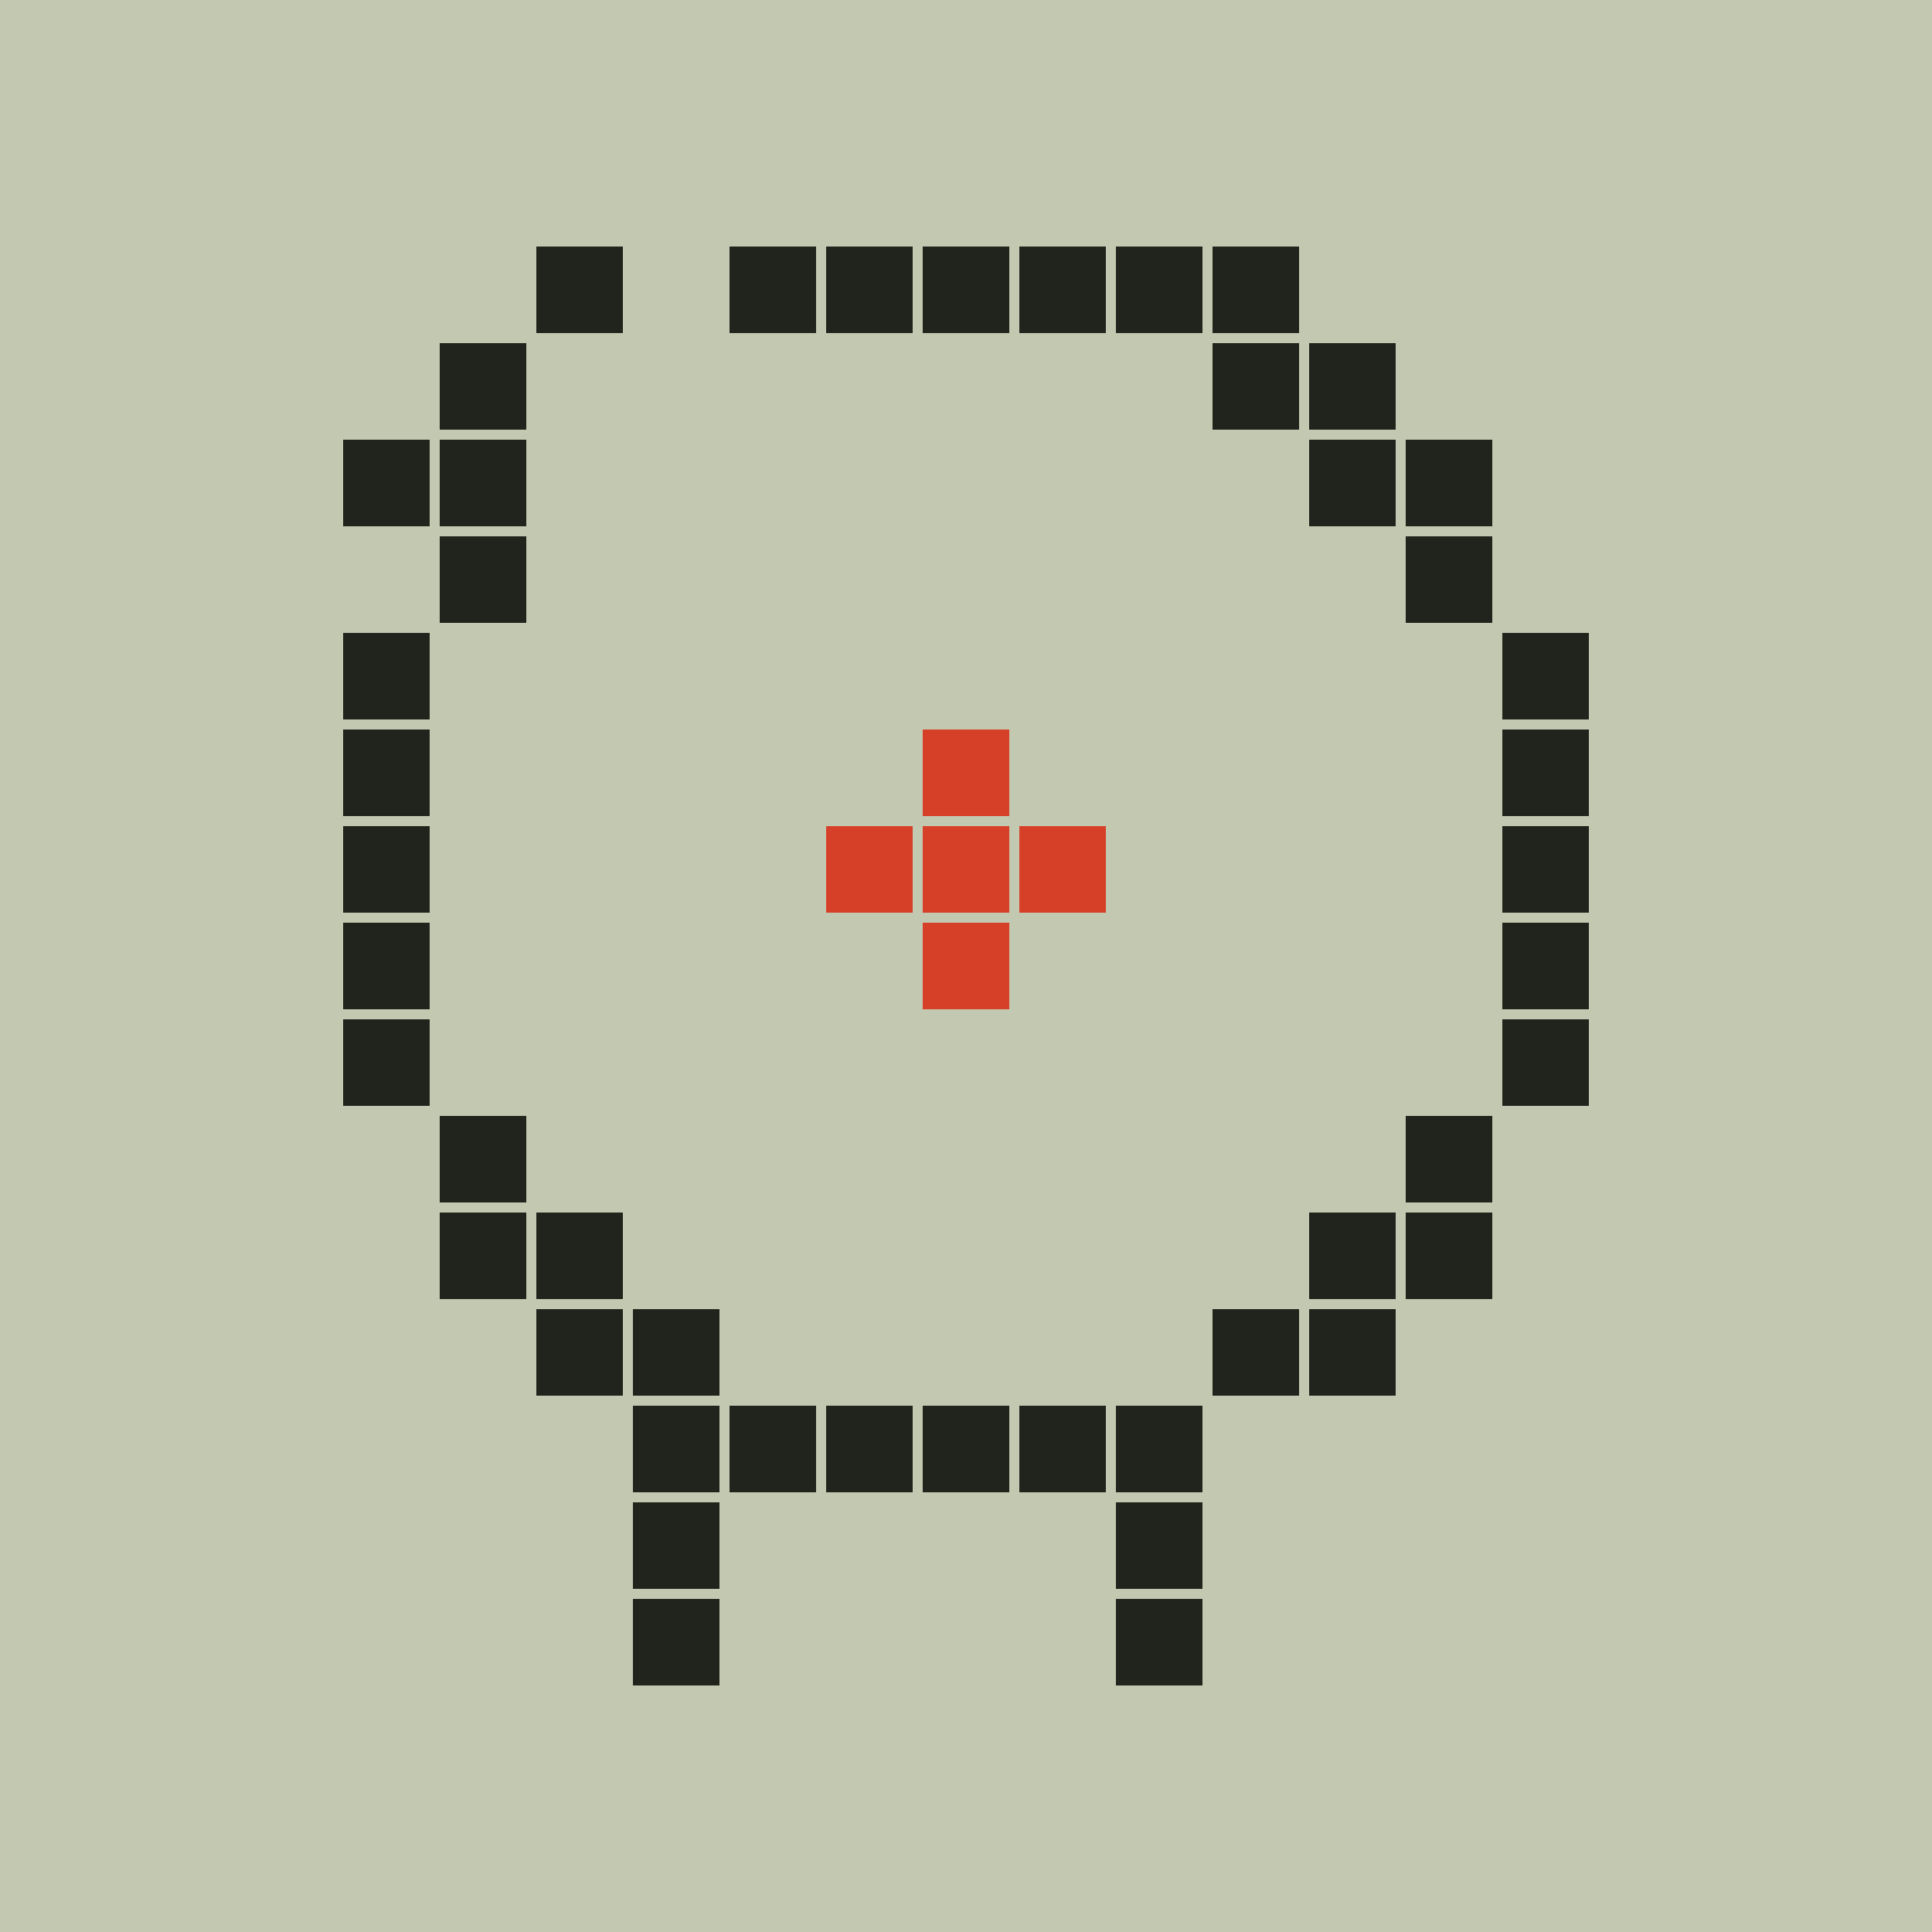
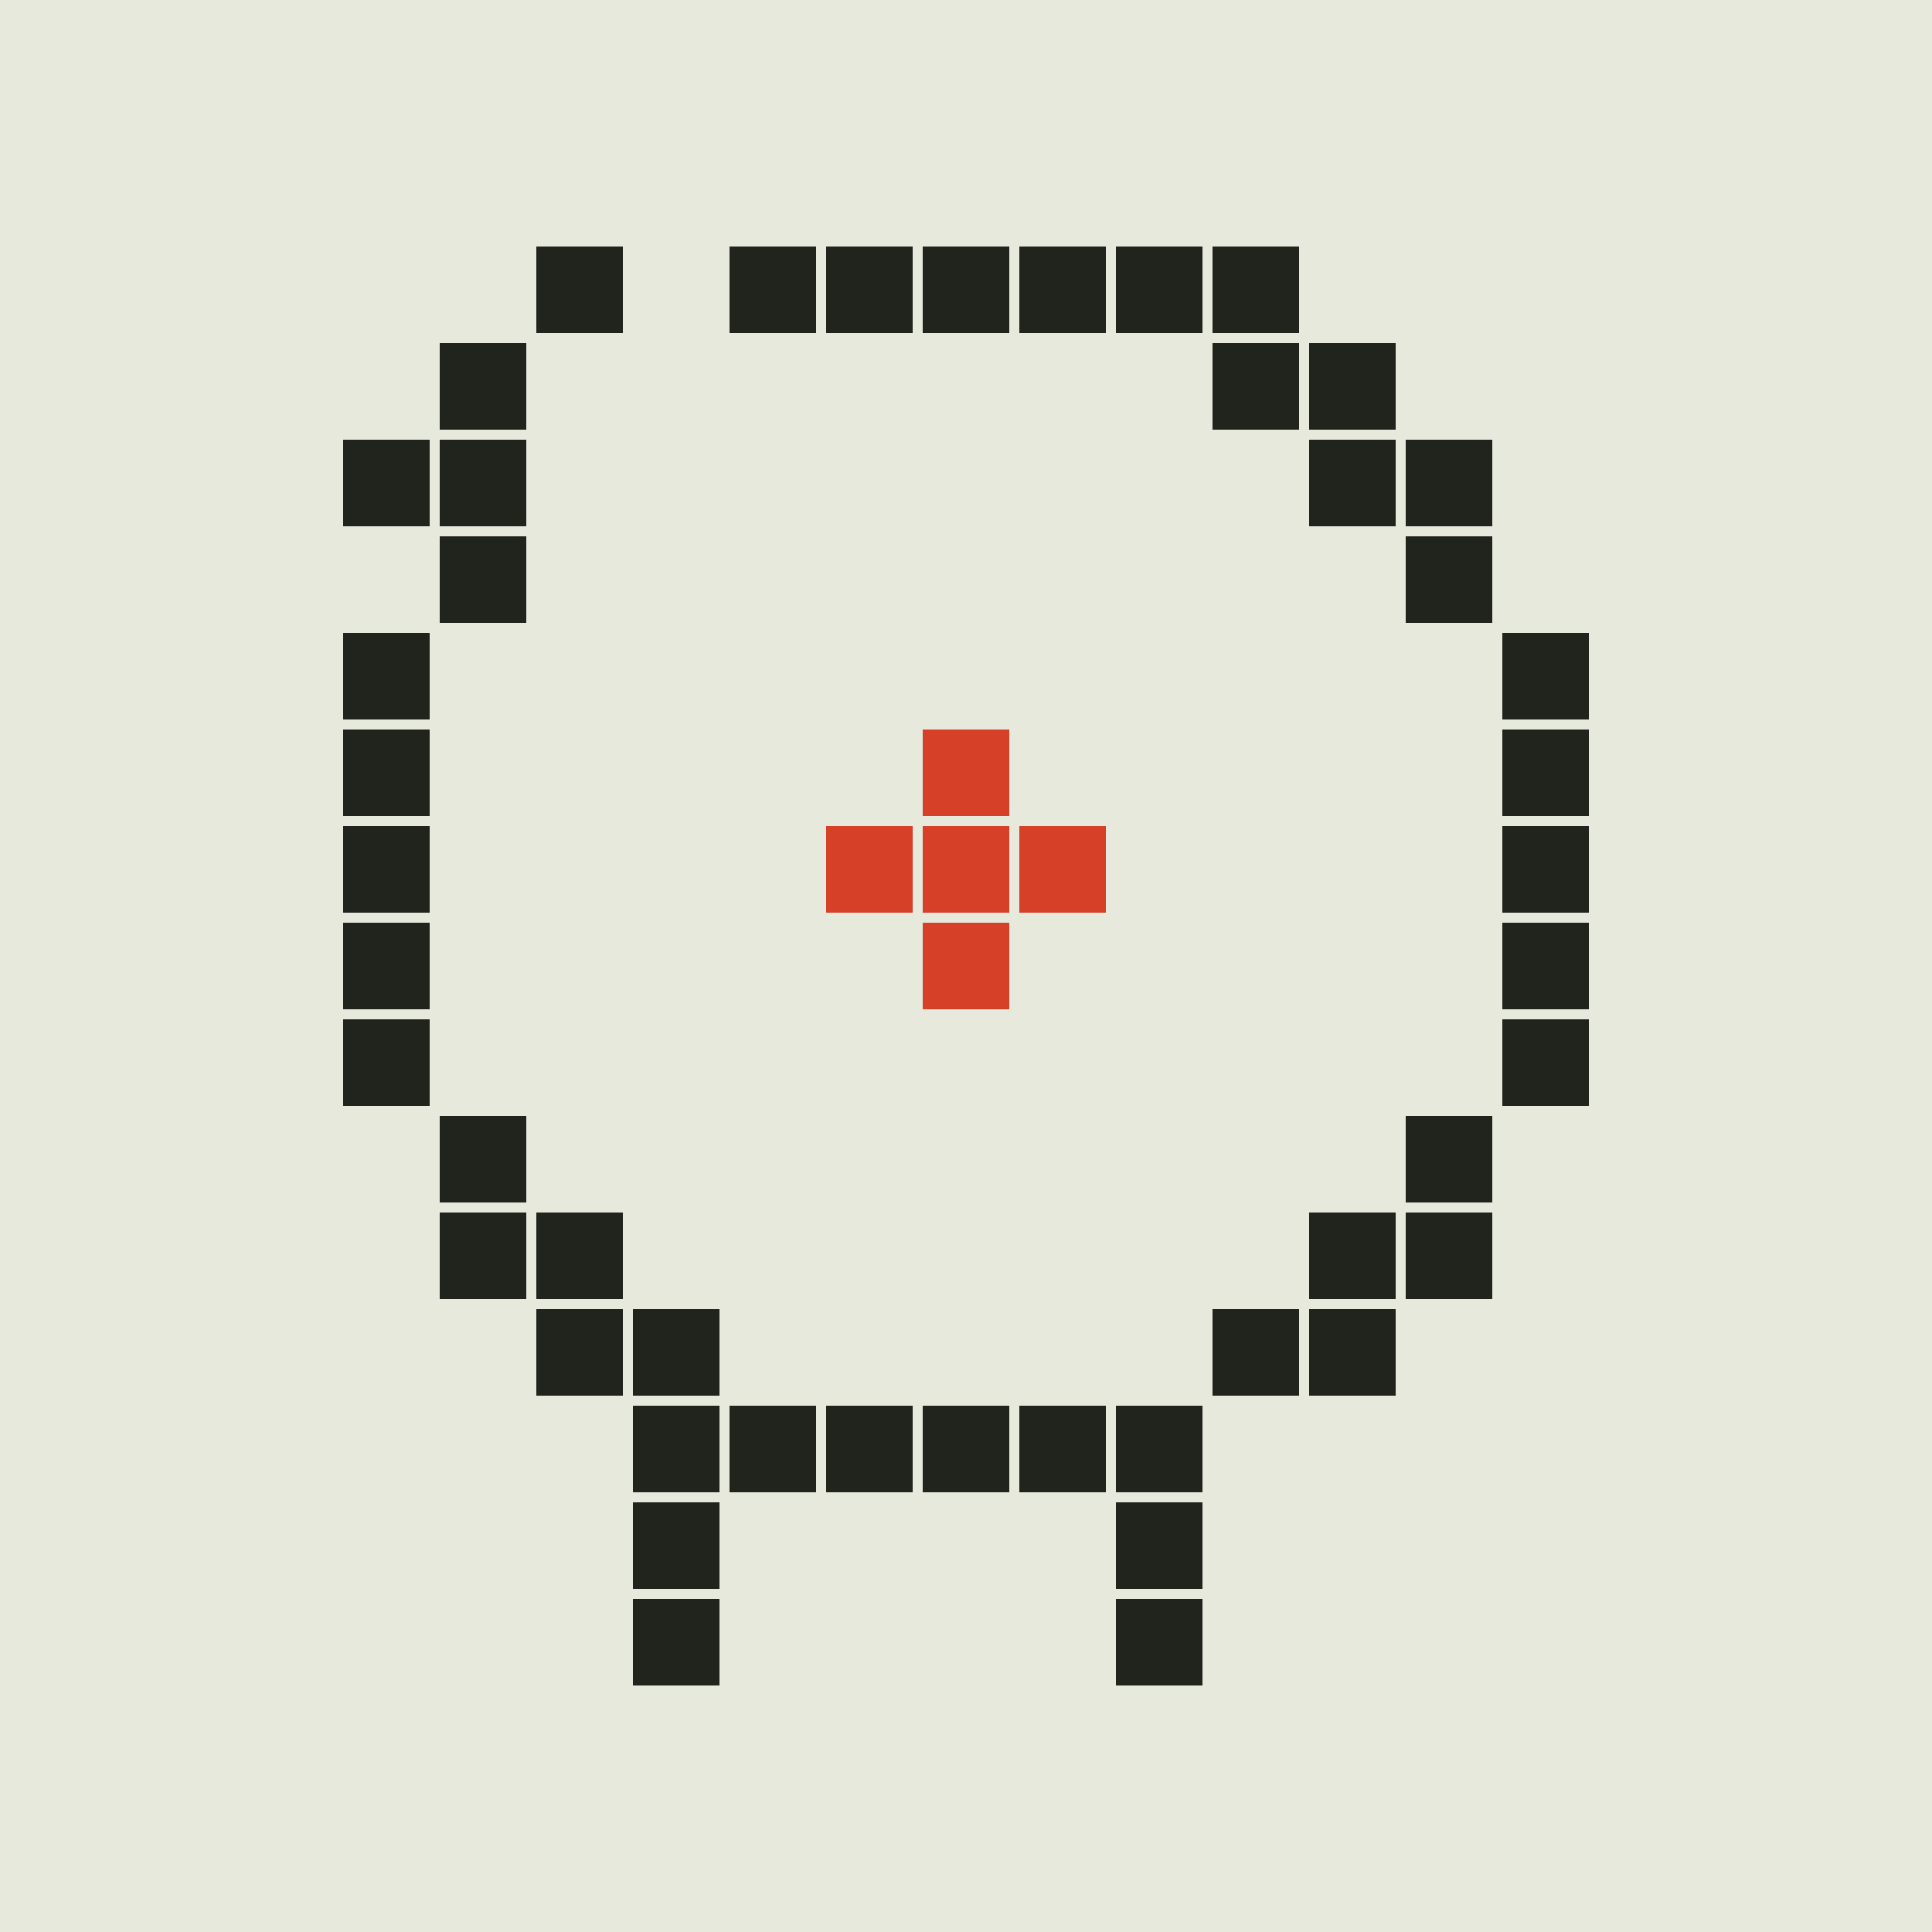
<svg xmlns="http://www.w3.org/2000/svg" viewBox="0 0 180 180" shape-rendering="crispEdges">
-   <rect width="180" height="180" fill="#c3c9b1" />
+   <rect width="180" height="180" fill="#e6e9db" />
  <g fill="#20241d">
    <rect x="50" y="23" width="8" height="8" />
    <rect x="68" y="23" width="8" height="8" />
    <rect x="77" y="23" width="8" height="8" />
    <rect x="86" y="23" width="8" height="8" />
    <rect x="95" y="23" width="8" height="8" />
    <rect x="104" y="23" width="8" height="8" />
    <rect x="113" y="23" width="8" height="8" />
    <rect x="41" y="32" width="8" height="8" />
    <rect x="113" y="32" width="8" height="8" />
    <rect x="122" y="32" width="8" height="8" />
    <rect x="32" y="41" width="8" height="8" />
    <rect x="41" y="41" width="8" height="8" />
    <rect x="122" y="41" width="8" height="8" />
    <rect x="131" y="41" width="8" height="8" />
    <rect x="41" y="50" width="8" height="8" />
    <rect x="131" y="50" width="8" height="8" />
    <rect x="32" y="59" width="8" height="8" />
    <rect x="140" y="59" width="8" height="8" />
    <rect x="32" y="68" width="8" height="8" />
    <rect x="140" y="68" width="8" height="8" />
    <rect x="32" y="77" width="8" height="8" />
    <rect x="140" y="77" width="8" height="8" />
    <rect x="32" y="86" width="8" height="8" />
    <rect x="140" y="86" width="8" height="8" />
    <rect x="32" y="95" width="8" height="8" />
    <rect x="140" y="95" width="8" height="8" />
    <rect x="41" y="104" width="8" height="8" />
    <rect x="131" y="104" width="8" height="8" />
    <rect x="41" y="113" width="8" height="8" />
    <rect x="50" y="113" width="8" height="8" />
    <rect x="122" y="113" width="8" height="8" />
    <rect x="131" y="113" width="8" height="8" />
    <rect x="50" y="122" width="8" height="8" />
    <rect x="59" y="122" width="8" height="8" />
    <rect x="113" y="122" width="8" height="8" />
    <rect x="122" y="122" width="8" height="8" />
    <rect x="59" y="131" width="8" height="8" />
    <rect x="68" y="131" width="8" height="8" />
    <rect x="77" y="131" width="8" height="8" />
    <rect x="86" y="131" width="8" height="8" />
    <rect x="95" y="131" width="8" height="8" />
    <rect x="104" y="131" width="8" height="8" />
    <rect x="59" y="140" width="8" height="8" />
    <rect x="104" y="140" width="8" height="8" />
    <rect x="59" y="149" width="8" height="8" />
    <rect x="104" y="149" width="8" height="8" />
  </g>
  <g fill="#d63f28">
    <rect x="86" y="68" width="8" height="8" />
    <rect x="77" y="77" width="8" height="8" />
    <rect x="86" y="77" width="8" height="8" />
    <rect x="95" y="77" width="8" height="8" />
    <rect x="86" y="86" width="8" height="8" />
  </g>
</svg>
